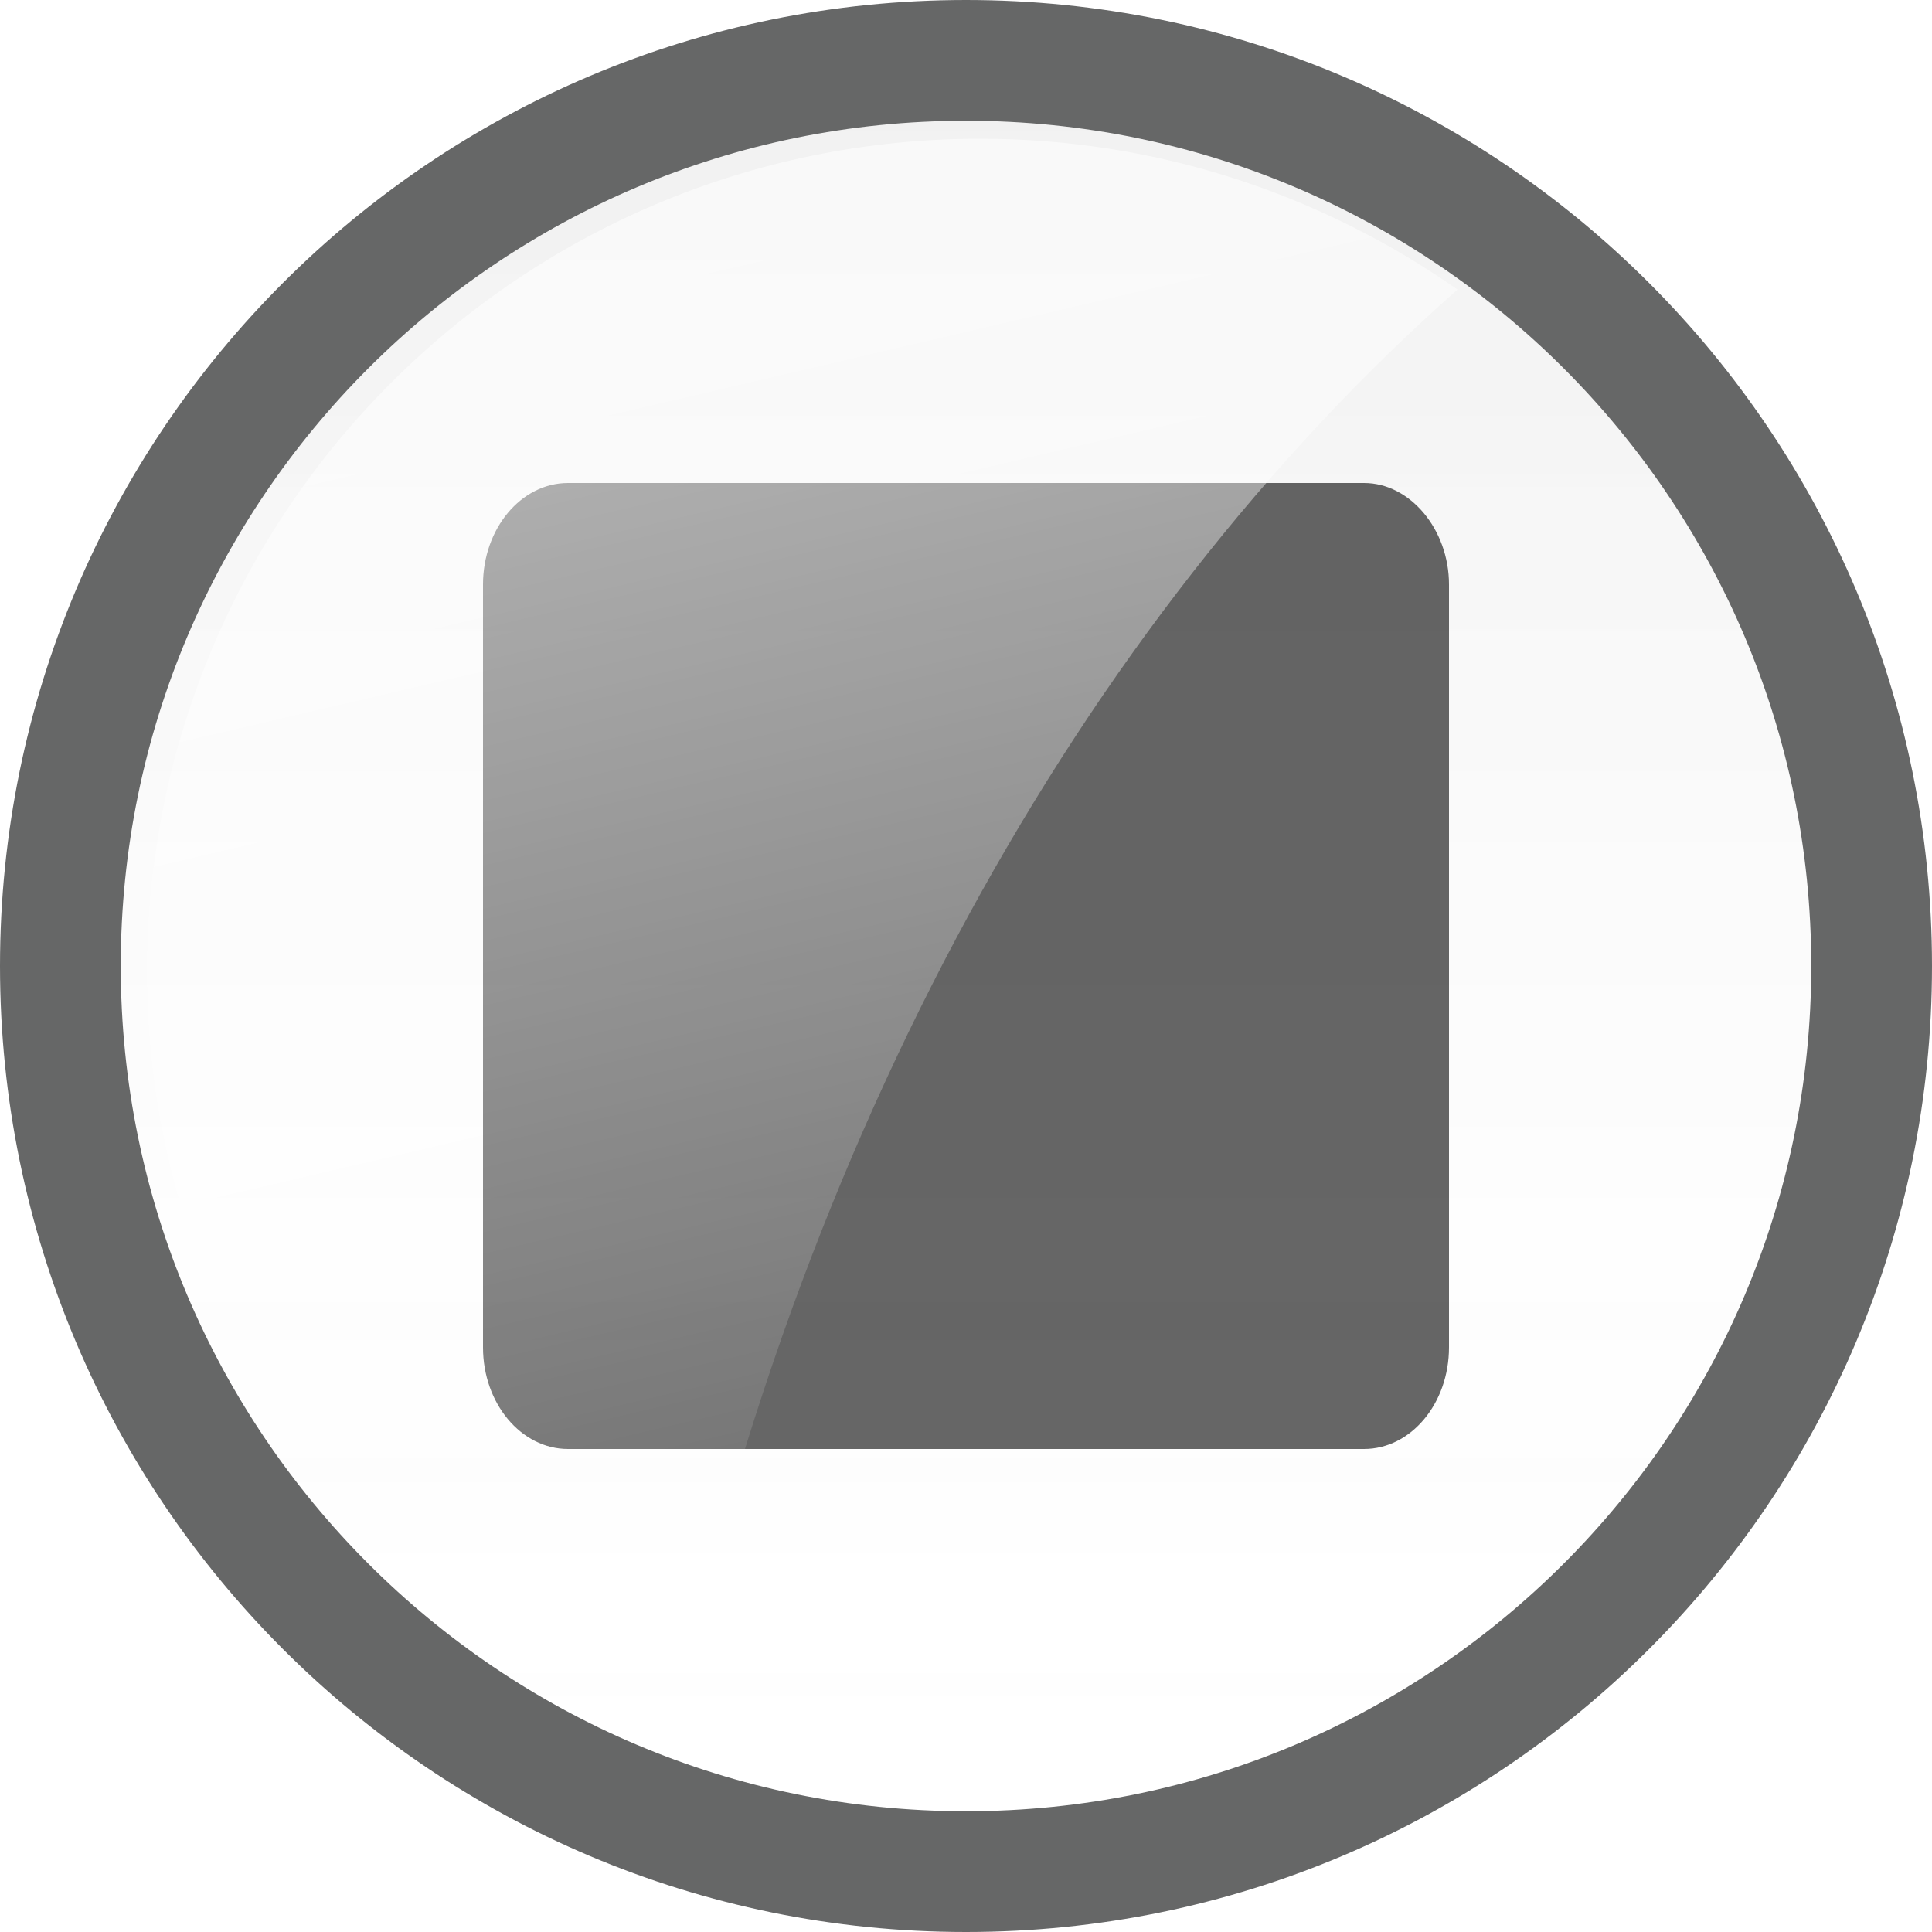
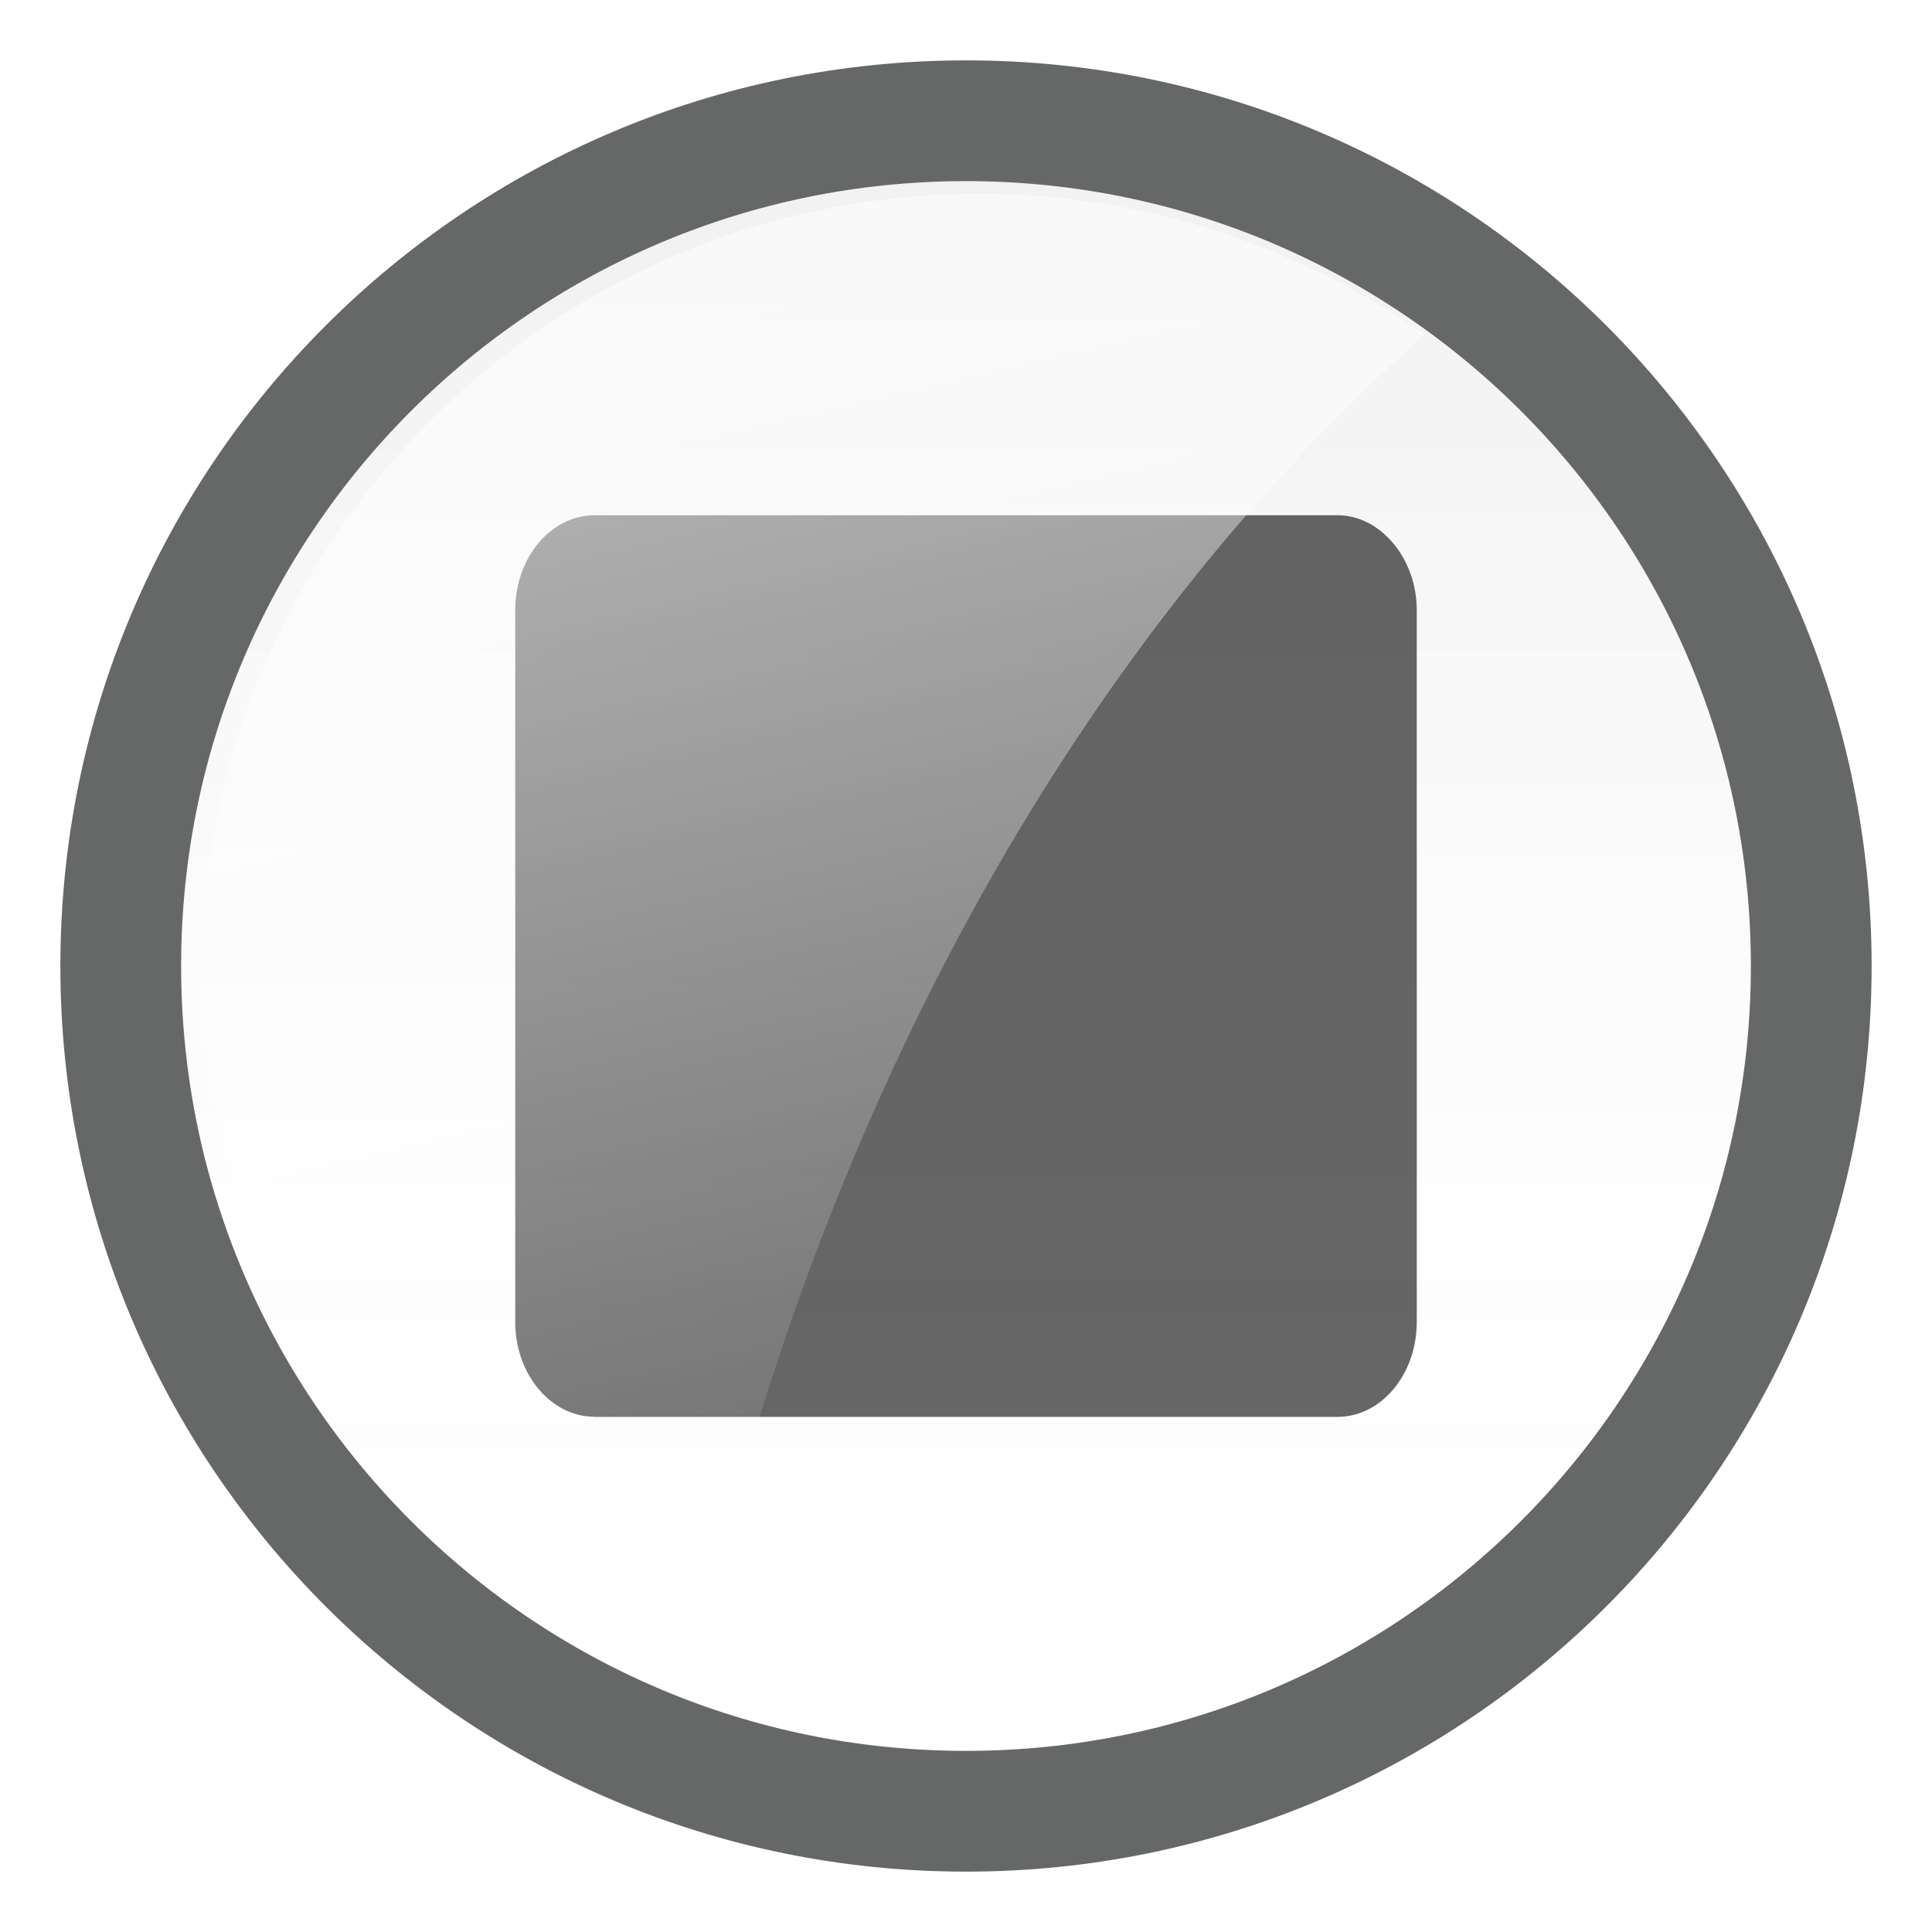
<svg xmlns="http://www.w3.org/2000/svg" version="1.1" id="图层_1" x="0px" y="0px" width="16px" height="16px" viewBox="0 0 16 16" enable-background="new 0 0 16 16" xml:space="preserve">
-   <defs id="defs24" />
-   <linearGradient id="circle10_1_" gradientUnits="userSpaceOnUse" x1="302" y1="702.5" x2="302" y2="687.5" gradientTransform="matrix(1 0 0 1 -294 -687)">
-     <stop offset="0" style="stop-color:#FFFFFF;stop-opacity:0" id="stop5" />
-     <stop offset="1" style="stop-color:#000000;stop-opacity:0.1" id="stop7" />
+   <g>
+     <linearGradient id="circle10_1_" gradientUnits="userSpaceOnUse" x1="576" y1="-1049" x2="576" y2="-1035" gradientTransform="matrix(1 0 0 -1 -568 -1034)">
+       <stop offset="0" style="stop-color:#FFFFFF;stop-opacity:0" />
+       <stop offset="1" style="stop-color:#000000;stop-opacity:0.1" />
+     </linearGradient>
+     <circle id="circle10" opacity="0.6" fill="url(#circle10_1_)" stroke="#000102" stroke-miterlimit="10" enable-background="new    " cx="8" cy="8" r="7">
+ 	</circle>
+     <path id="path12" opacity="0.6" enable-background="new    " d="M4.924,11.733   c-0.362,0-0.657-0.352-0.657-0.785V5.052c0-0.433,0.295-0.785,0.657-0.785h6.153c0.356,0,0.656,0.359,0.656,0.785v5.896   c0,0.434-0.294,0.786-0.657,0.786H4.924z" />
+     <linearGradient id="path19_1_" gradientUnits="userSpaceOnUse" x1="577.915" y1="-1047.793" x2="575.091" y2="-1035.708" gradientTransform="matrix(1 0 0 -1 -569.356 -1034.203)">
+       <stop offset="0" style="stop-color:#FFFFFF;stop-opacity:0" />
+       <stop offset="1" style="stop-color:#FFFFFF;stop-opacity:0.6" />
+     </linearGradient>
+     <path id="path19" fill="url(#path19_1_)" d="M11.799,2.771C10.753,2.038,9.483,1.605,8.11,1.605   c-3.556,0-6.44,2.883-6.44,6.44c0,2.706,1.67,5.017,4.033,5.97C6.68,9.332,8.875,5.356,11.799,2.771z" />
+   </g>
+   <linearGradient id="circle22_1_" gradientUnits="userSpaceOnUse" x1="604.662" y1="-1026" x2="604.662" y2="-1011" gradientTransform="matrix(1 0 0 -1 -568 -1034)">
+     <stop offset="0" style="stop-color:#FFFFFF;stop-opacity:0" />
+     <stop offset="1" style="stop-color:#000000;stop-opacity:0.1" />
  </linearGradient>
-   <circle id="circle10" opacity="0.7" fill="url(#circle10_1_)" stroke="#000102" stroke-miterlimit="10" cx="8" cy="8" r="7.5" style="opacity:0.6" />
-   <path id="path12" opacity="0.9" d="M4.704,12C4.316,12,4,11.623,4,11.159V4.841  C4,4.377,4.316,4,4.704,4h6.593C11.678,4,12,4.385,12,4.841v6.317C12,11.623,11.685,12,11.296,12H4.704z" style="opacity:0.6" />
-   <linearGradient id="path19_1_" gradientUnits="userSpaceOnUse" x1="303.955" y1="701.192" x2="300.929" y2="688.245" gradientTransform="translate(-295.3559,-687.2034)">
-     <stop offset="0" style="stop-color:#FFFFFF;stop-opacity:0" id="stop12" />
-     <stop offset="1" style="stop-color:#FFFFFF;stop-opacity:0.6" id="stop14" />
-   </linearGradient>
-   <path id="path19" d="m 12.07,2.398 c -1.12,-0.785 -2.481,-1.249 -3.952,-1.249 -3.81,0 -6.9,3.089 -6.9,6.9 0,2.899 1.789,5.375 4.321,6.396 1.047,-5.018 3.398,-9.277 6.531,-12.047 z" style="fill:url(#path19_1_)" />
-   <linearGradient id="SVGID_1_" gradientUnits="userSpaceOnUse" x1="467.204" y1="694" x2="467.204" y2="679" gradientTransform="matrix(1 0 0 1 -294 -687)">
-     <stop offset="0" style="stop-color:#FFFFFF;stop-opacity:0" id="stop18" />
-     <stop offset="1" style="stop-color:#000000;stop-opacity:0.1" id="stop20" />
-   </linearGradient>
-   <circle opacity="0.7" fill="url(#SVGID_1_)" stroke="#000102" stroke-miterlimit="10" cx="173.204" cy="-0.5" r="7.5" id="circle22" />
+   <circle id="circle22" opacity="0.7" fill="url(#circle22_1_)" stroke="#000102" stroke-miterlimit="10" enable-background="new    " cx="36.662" cy="-15.5" r="7.5" />
</svg>
